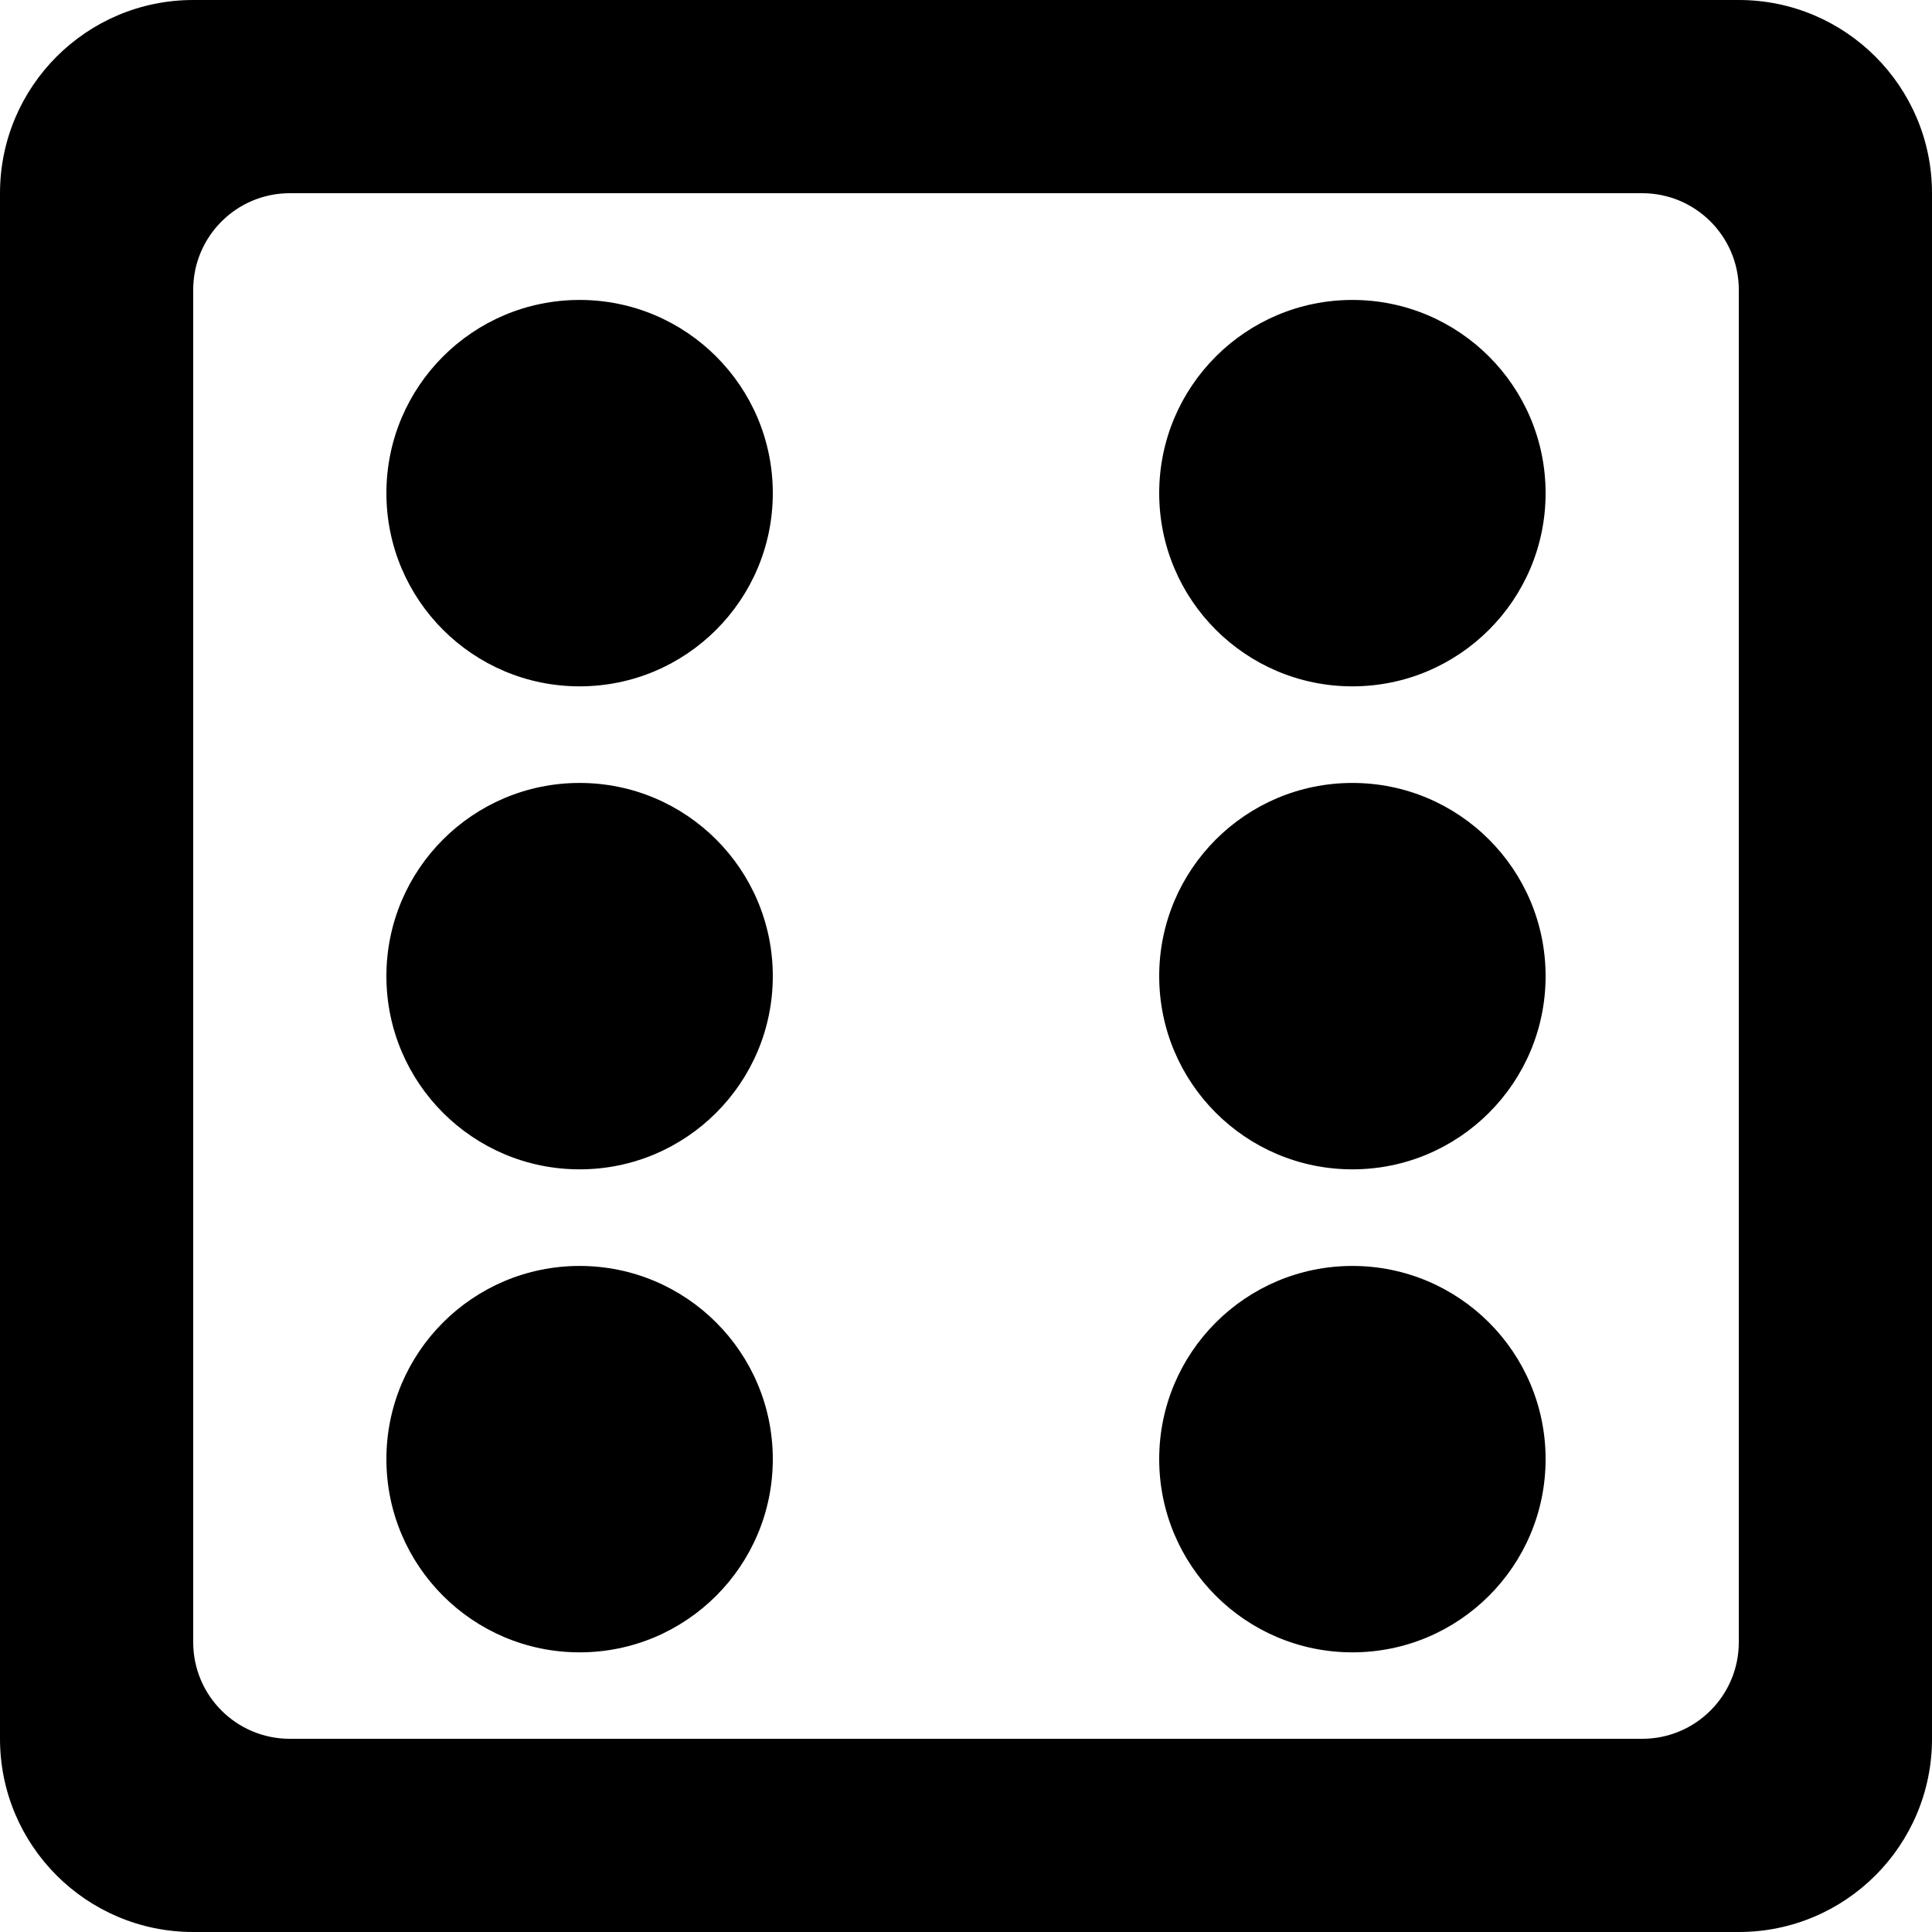
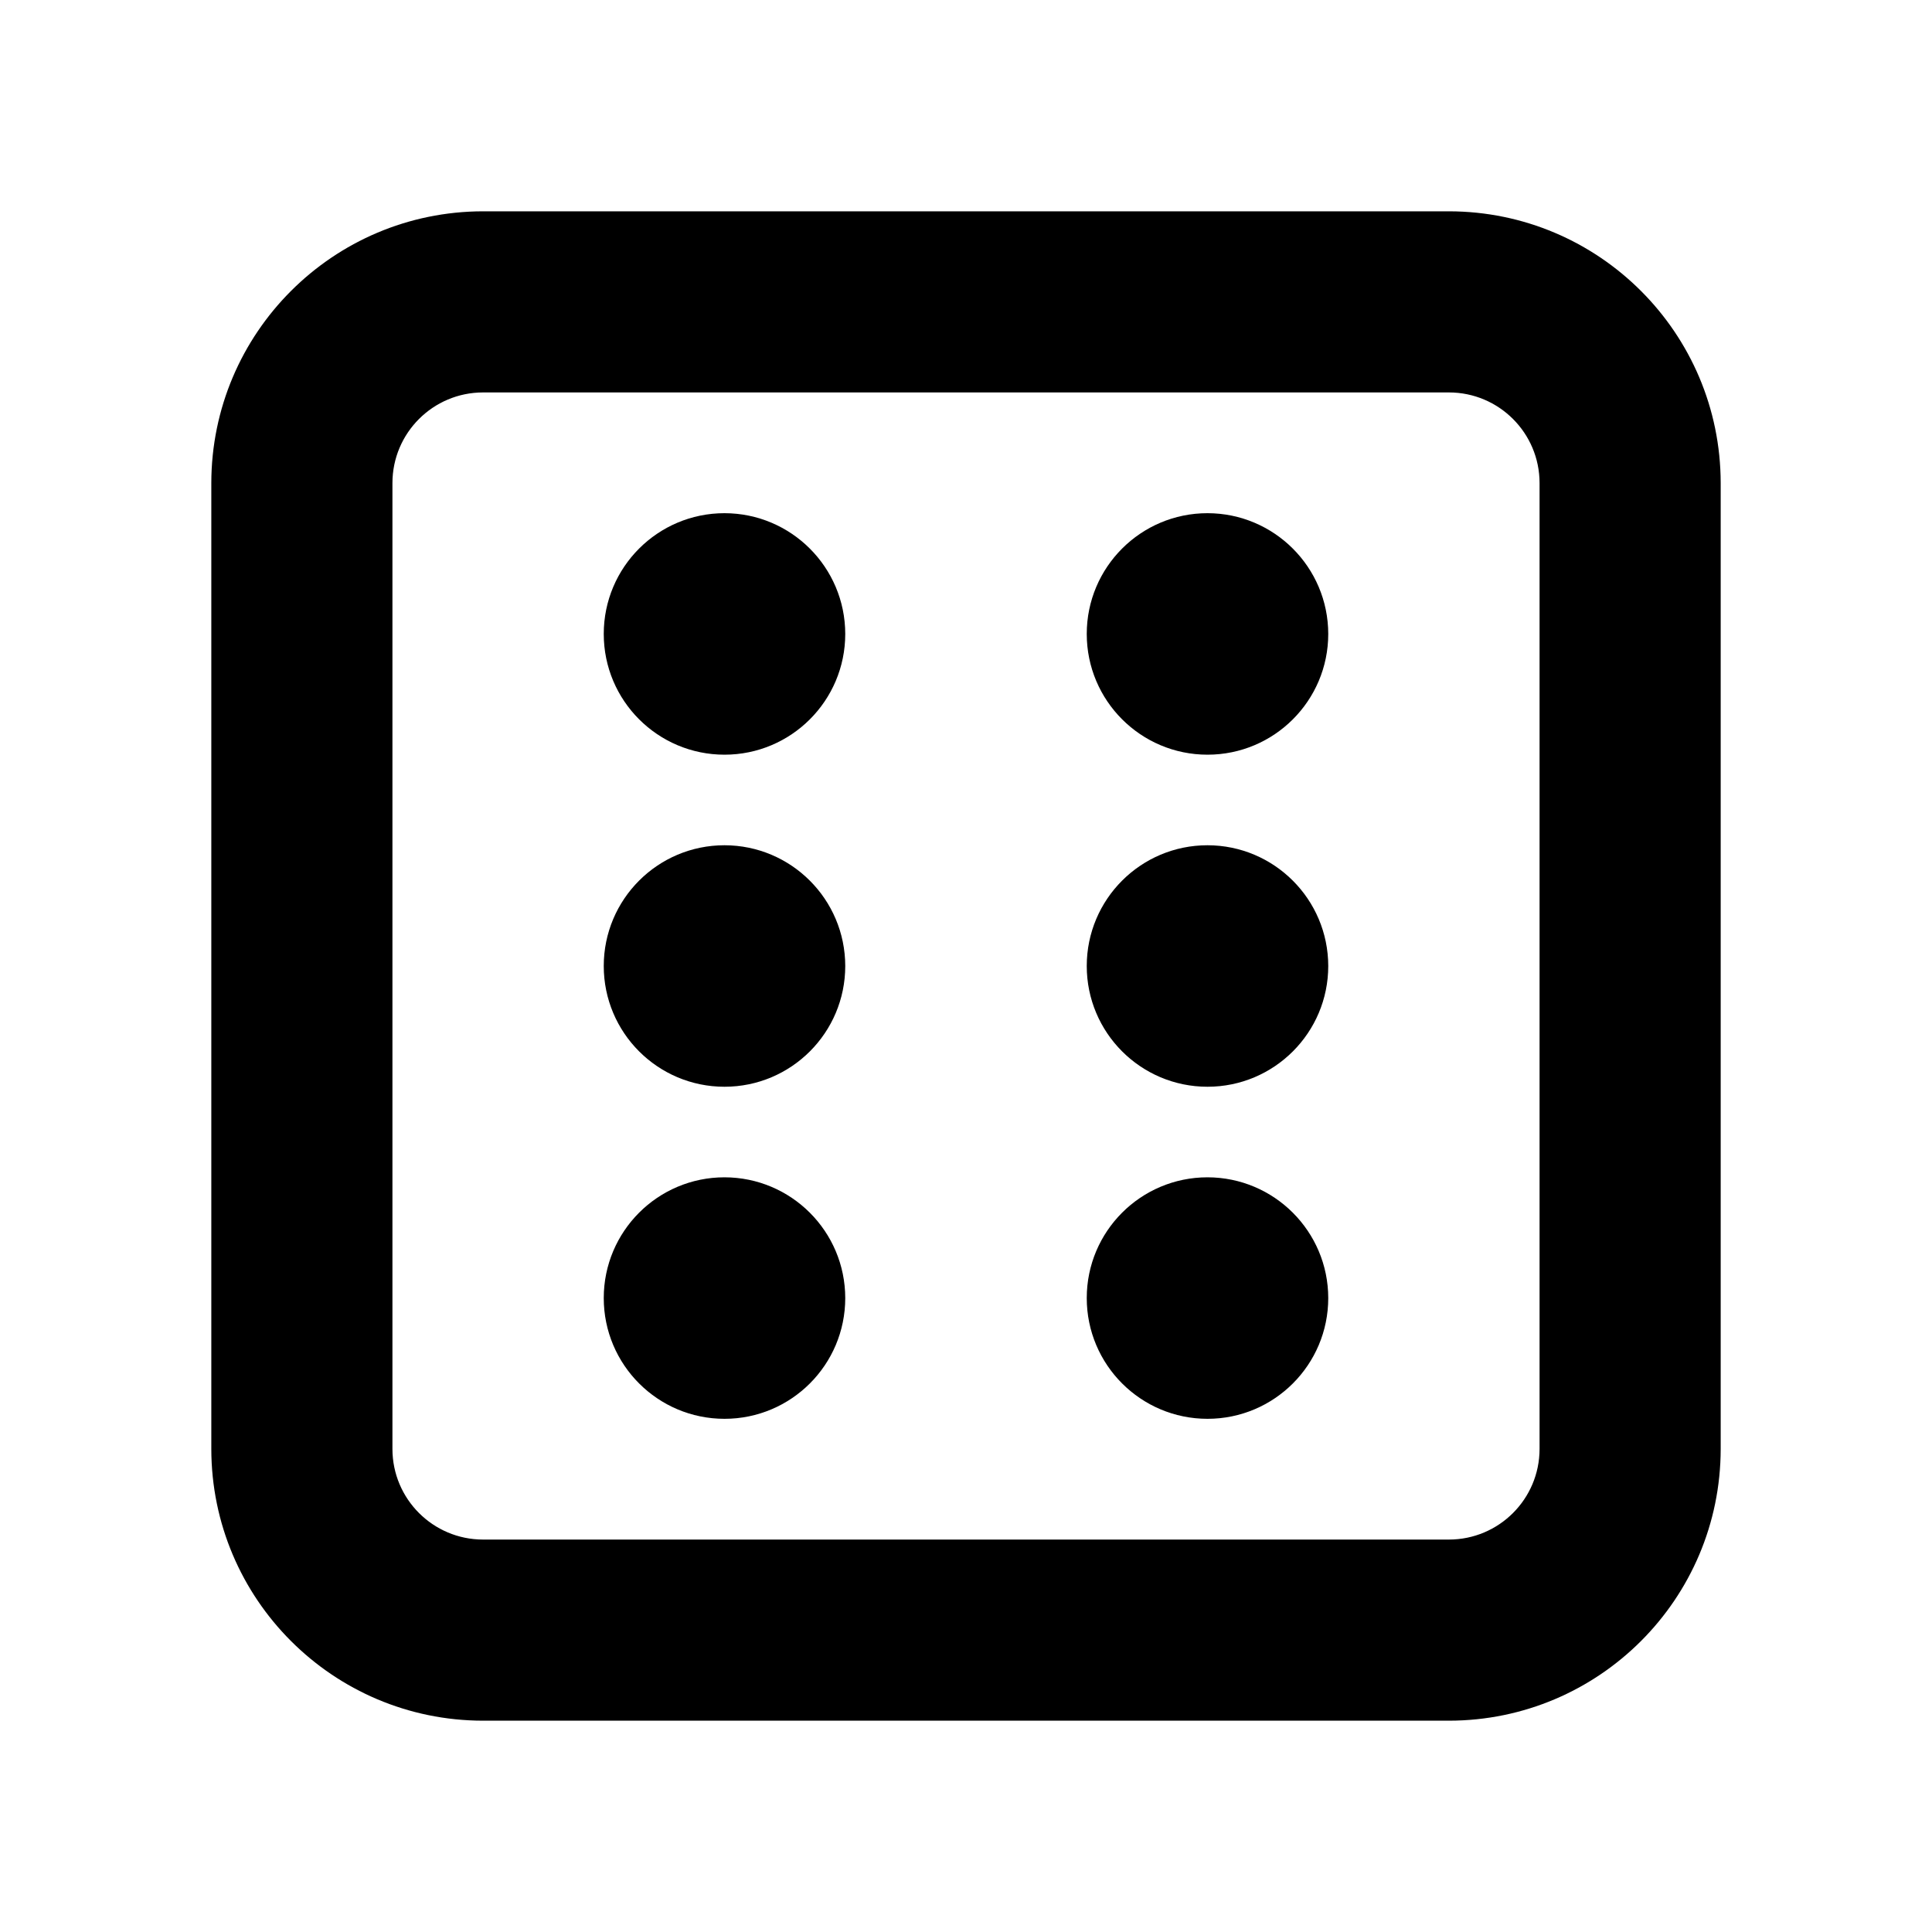
- <svg xmlns="http://www.w3.org/2000/svg" width="800px" height="800px" viewBox="0 0 20 20" version="1.1">
-   <defs>
- 
- </defs>
-   <g id="Page-1" stroke="none" stroke-width="1" fill="none" fill-rule="evenodd">
-     <g id="Dribbble-Light-Preview" transform="translate(-180, -8079)" fill="#000000">
-       <g id="icons" transform="translate(56, 160)">
-         <path d="M138,7927.105 C136.896,7927.105 136,7928 136,7929.105 C136,7930.21 136.896,7931.105 138,7931.105 C139.104,7931.105 140,7930.21 140,7929.105 C140,7928 139.104,7927.105 138,7927.105 L138,7927.105 Z M130,7927.105 C128.896,7927.105 128,7928 128,7929.105 C128,7930.21 128.896,7931.105 130,7931.105 C131.104,7931.105 132,7930.21 132,7929.105 C132,7928 131.104,7927.105 130,7927.105 L130,7927.105 Z M142,7922 C142,7921.448 141.552,7921 141,7921 L127,7921 C126.448,7921 126,7921.448 126,7922 L126,7936 C126,7936.553 126.448,7937 127,7937 L141,7937 C141.552,7937 142,7936.553 142,7936 L142,7922 Z M144,7921 L144,7937 C144,7938.105 143.104,7939 142,7939 L126,7939 C124.896,7939 124,7938.105 124,7937 L124,7921 C124,7919.896 124.896,7919 126,7919 L142,7919 C143.104,7919 144,7919.896 144,7921 L144,7921 Z M130,7922.105 C128.896,7922.105 128,7923 128,7924.105 C128,7925.21 128.896,7926.105 130,7926.105 C131.104,7926.105 132,7925.21 132,7924.105 C132,7923 131.104,7922.105 130,7922.105 L130,7922.105 Z M130,7932.105 C128.896,7932.105 128,7933 128,7934.105 C128,7935.21 128.896,7936.105 130,7936.105 C131.104,7936.105 132,7935.21 132,7934.105 C132,7933 131.104,7932.105 130,7932.105 L130,7932.105 Z M138,7922.105 C136.896,7922.105 136,7923 136,7924.105 C136,7925.21 136.896,7926.105 138,7926.105 C139.104,7926.105 140,7925.21 140,7924.105 C140,7923 139.104,7922.105 138,7922.105 L138,7922.105 Z M140,7934.105 C140,7935.21 139.104,7936.105 138,7936.105 C136.896,7936.105 136,7935.21 136,7934.105 C136,7933 136.896,7932.105 138,7932.105 C139.104,7932.105 140,7933 140,7934.105 L140,7934.105 Z" id="dice-[#25]">
- 
- </path>
-       </g>
-     </g>
-   </g>
+ <svg xmlns="http://www.w3.org/2000/svg" fill="#000000" width="800px" height="800px" viewBox="0 0 256 256" id="Flat">
+   <path d="M192,28H64A36.041,36.041,0,0,0,28,64V192a36.041,36.041,0,0,0,36,36H192a36.041,36.041,0,0,0,36-36V64A36.041,36.041,0,0,0,192,28Zm12,164a12.013,12.013,0,0,1-12,12H64a12.013,12.013,0,0,1-12-12V64A12.013,12.013,0,0,1,64,52H192a12.013,12.013,0,0,1,12,12ZM112,84A16,16,0,1,1,96,68,16.018,16.018,0,0,1,112,84Zm0,44a16,16,0,1,1-16-16A16.018,16.018,0,0,1,112,128Zm0,44a16,16,0,1,1-16-16A16.018,16.018,0,0,1,112,172Zm64-88a16,16,0,1,1-16-16A16.018,16.018,0,0,1,176,84Zm0,44a16,16,0,1,1-16-16A16.018,16.018,0,0,1,176,128Zm0,44a16,16,0,1,1-16-16A16.018,16.018,0,0,1,176,172Z" fill="currentColor" />
</svg>
